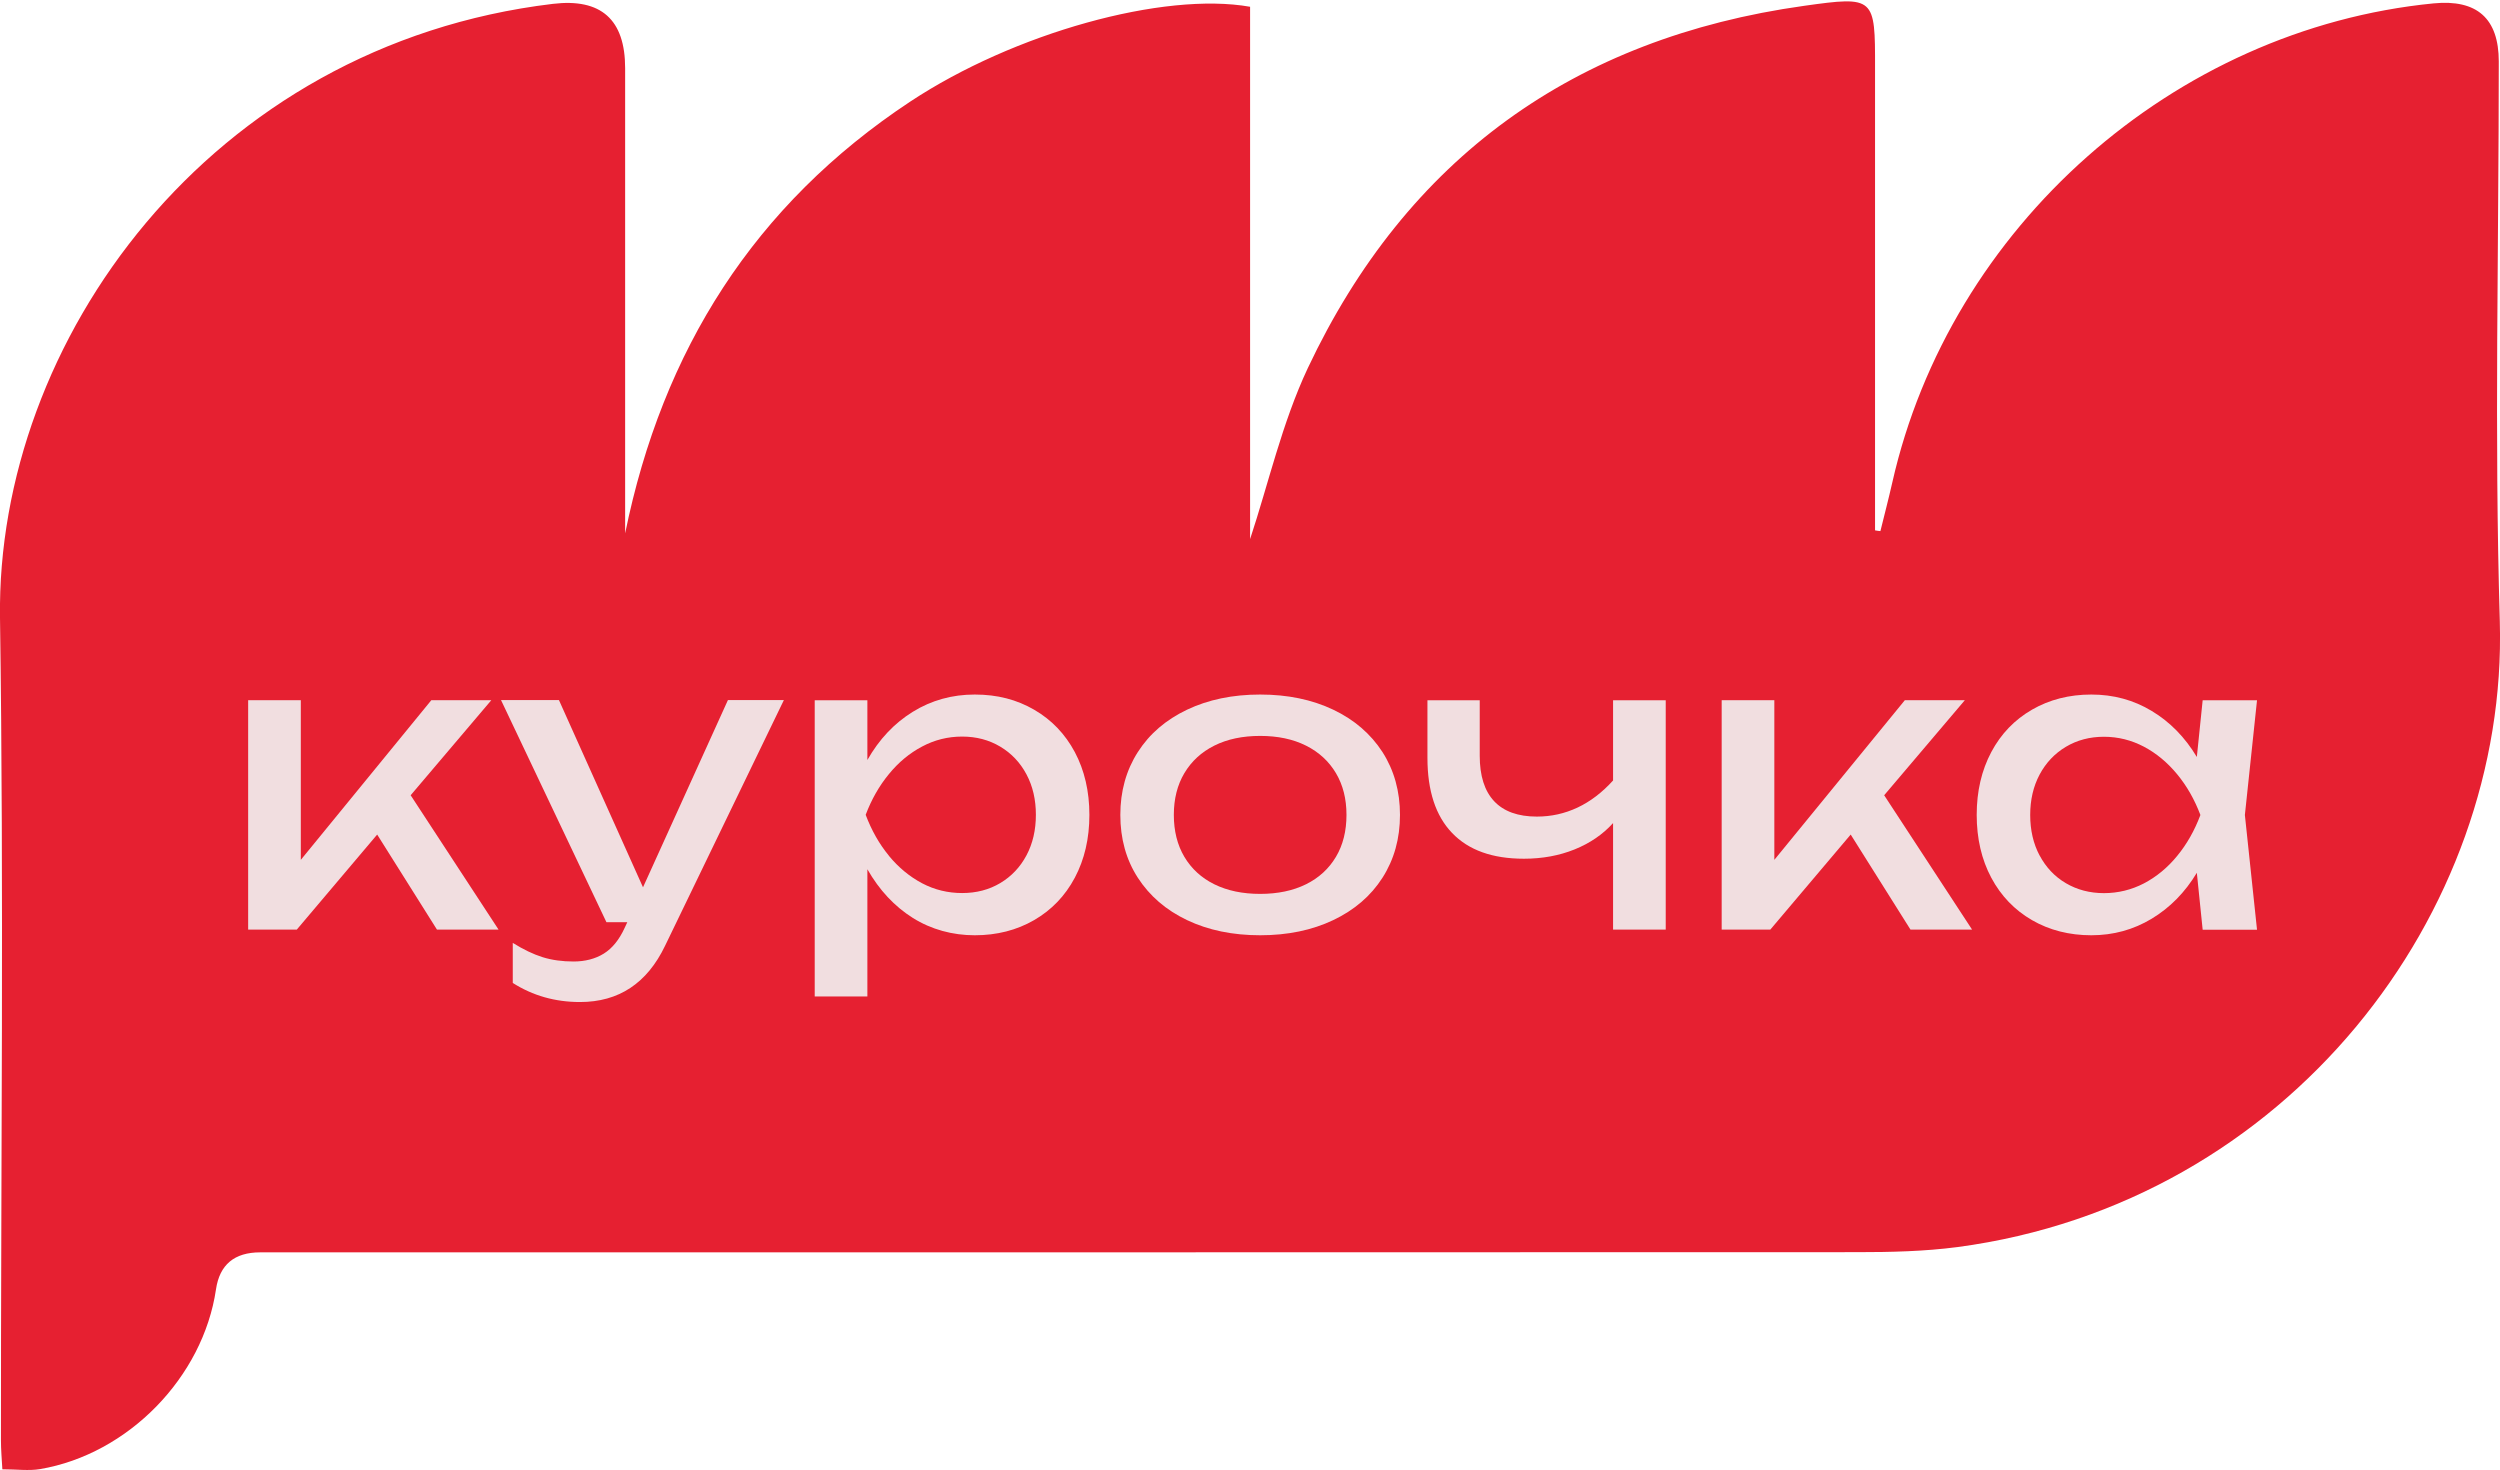
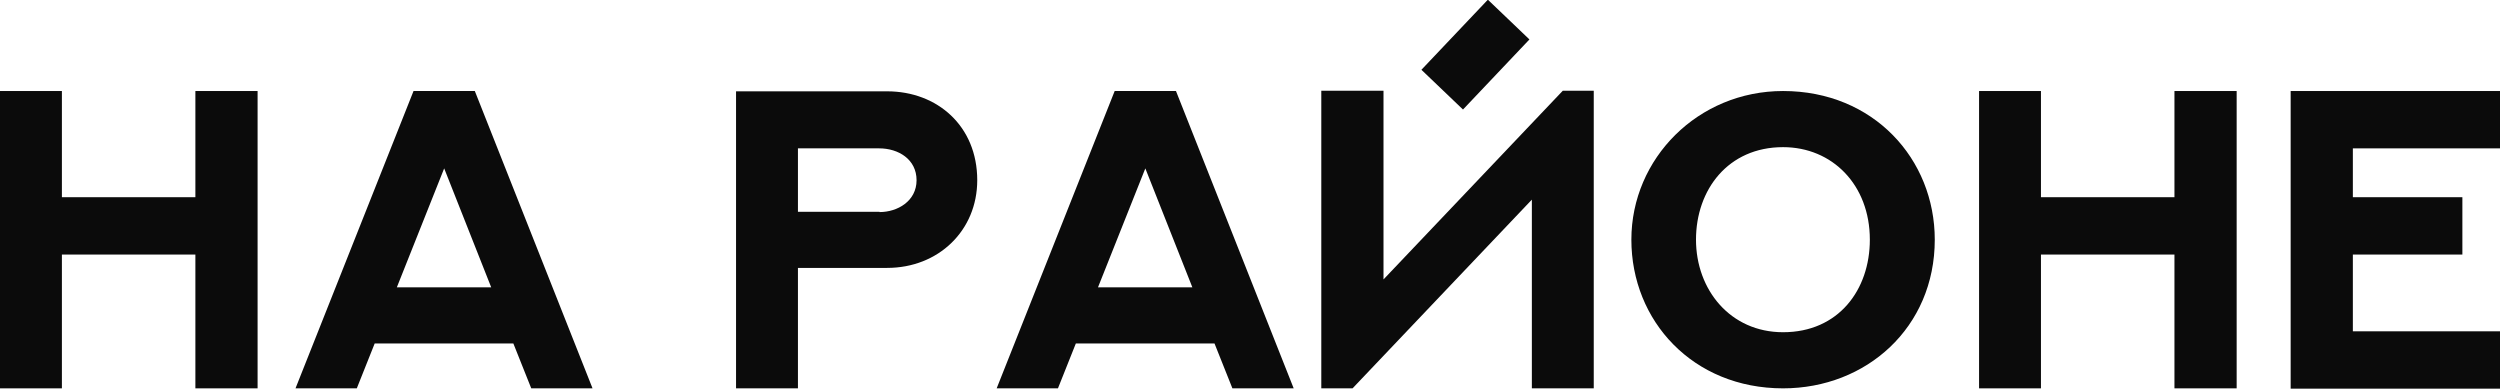
- <svg xmlns="http://www.w3.org/2000/svg" viewBox="0 0 265.86 156.32">
+ <svg xmlns="http://www.w3.org/2000/svg" viewBox="0 0 82.4 12.8">
  <defs>
-     <style>.d{fill:#e62031;}.e{fill:#f1dee0;}</style>
+     <style>.d{fill:#0b0b0b;}</style>
  </defs>
  <g id="a" />
  <g id="b">
    <g id="c">
-       <path class="d" d="M208.15,132.62c-3.51,.46-7.09,.54-10.63,.54-56.62,.02-113.23,.02-169.85,.02q-4.12,0-4.7,3.93c-1.37,9.34-9.32,17.52-18.71,19.12-1.2,.2-2.46,.02-4.01,.02-.06-1.08-.15-2.09-.15-3.12-.01-29.16,.32-58.31-.1-87.45C-.4,36.36,22.22,4.79,58.8,.41q7.68-.92,7.68,6.84V56.72c3.97-19.48,13.73-34.94,30.31-45.91C107.84,3.5,123.75-.91,132.94,.72V57.33c1.94-5.85,3.39-12.34,6.14-18.19C149.61,16.82,167.41,4.04,191.85,.62c7.53-1.06,7.56-.92,7.55,6.61V56.4c.19,.04,.38,.06,.57,.08,.42-1.71,.87-3.43,1.26-5.15C207.37,24.15,231.15,3.08,258.79,.36q6.94-.68,6.94,6.18c0,19.86-.48,39.72,.11,59.56,.89,30.98-22.49,61.82-57.68,66.52Z" />
      <g>
-         <path class="e" d="M26.39,74.46h5.6v16.98l13.88-16.98h6.38l-8.58,10.11,9.35,14.29h-6.55l-6.36-10.11-8.55,10.11h-5.17v-24.39Z" />
-         <path class="e" d="M54.53,104.54v-4.27c1.12,.7,2.18,1.21,3.17,1.52,.99,.31,2.09,.46,3.3,.46s2.31-.28,3.21-.84c.9-.56,1.64-1.47,2.22-2.74l.28-.6h-2.22l-11.21-23.62h6.16l8.94,19.91,9.03-19.91h5.95l-12.63,26.12c-1.91,3.99-4.93,5.99-9.05,5.99-2.63,0-5.01-.67-7.15-2.03Z" />
-         <path class="e" d="M92.24,74.46v6.36c1.25-2.2,2.86-3.91,4.84-5.13s4.17-1.83,6.58-1.83,4.46,.54,6.31,1.61c1.85,1.07,3.3,2.58,4.33,4.51,1.03,1.94,1.55,4.17,1.55,6.68s-.52,4.74-1.55,6.68c-1.03,1.94-2.48,3.44-4.33,4.51-1.85,1.07-3.96,1.61-6.31,1.61s-4.62-.61-6.58-1.84-3.57-2.96-4.84-5.18v13.53h-5.6v-31.5h5.6Zm2.29,16.55c1.03,1.25,2.21,2.22,3.53,2.92,1.33,.7,2.75,1.04,4.26,1.04s2.86-.35,4.05-1.06,2.12-1.69,2.79-2.95c.67-1.26,1-2.7,1-4.31s-.33-3.04-1-4.3c-.67-1.26-1.6-2.24-2.79-2.95s-2.54-1.07-4.05-1.07-2.93,.35-4.26,1.06c-1.33,.7-2.51,1.68-3.53,2.93-1.03,1.25-1.85,2.69-2.47,4.33,.62,1.65,1.44,3.1,2.47,4.35Z" />
-         <path class="e" d="M126.24,97.85c-2.25-1.07-3.99-2.58-5.24-4.51s-1.86-4.17-1.86-6.68,.62-4.74,1.86-6.68,2.99-3.44,5.24-4.51,4.84-1.61,7.77-1.61,5.52,.54,7.77,1.61c2.25,1.07,3.99,2.58,5.24,4.51,1.24,1.94,1.86,4.17,1.86,6.68s-.62,4.74-1.86,6.68c-1.24,1.94-2.99,3.44-5.24,4.51-2.25,1.07-4.84,1.61-7.77,1.61s-5.52-.54-7.77-1.61Zm-.29-6.73c.75,1.26,1.81,2.24,3.19,2.92,1.38,.68,3,1.02,4.87,1.02s3.49-.34,4.87-1.02c1.38-.68,2.44-1.66,3.19-2.92,.75-1.26,1.12-2.75,1.12-4.46s-.37-3.17-1.12-4.44c-.75-1.26-1.81-2.24-3.19-2.93-1.38-.69-3-1.03-4.87-1.03s-3.49,.34-4.87,1.03c-1.38,.69-2.44,1.67-3.19,2.93-.75,1.26-1.12,2.74-1.12,4.44s.37,3.2,1.12,4.46Z" />
-         <path class="e" d="M154.42,88.58c-1.75-1.82-2.62-4.49-2.62-7.99v-6.12h5.56v5.9c0,2.13,.51,3.74,1.53,4.83s2.54,1.64,4.55,1.64c1.52,0,2.96-.32,4.32-.96,1.36-.64,2.62-1.6,3.78-2.88v-8.53h5.6v24.39h-5.6v-11.33c-1.09,1.21-2.46,2.14-4.09,2.8-1.64,.66-3.43,.99-5.39,.99-3.35,0-5.89-.91-7.64-2.74Z" />
-         <path class="e" d="M183.09,74.46h5.6v16.98l13.88-16.98h6.38l-8.58,10.11,9.35,14.29h-6.55l-6.36-10.11-8.55,10.11h-5.17v-24.39Z" />
-         <path class="e" d="M233.63,92.8c-1.26,2.1-2.87,3.73-4.81,4.9s-4.08,1.76-6.42,1.76-4.46-.54-6.31-1.61c-1.85-1.07-3.3-2.58-4.33-4.51s-1.55-4.17-1.55-6.68,.52-4.74,1.55-6.68,2.48-3.44,4.33-4.51c1.85-1.07,3.96-1.61,6.31-1.61s4.5,.58,6.43,1.75c1.93,1.16,3.53,2.79,4.79,4.89l.62-6.03h5.78l-1.29,12.2,1.29,12.2h-5.78l-.62-6.06Zm-16.73-1.83c.67,1.26,1.6,2.25,2.79,2.95s2.54,1.06,4.05,1.06,2.93-.35,4.26-1.04c1.33-.7,2.51-1.67,3.53-2.92,1.03-1.25,1.85-2.7,2.47-4.35-.62-1.64-1.44-3.08-2.47-4.33-1.03-1.25-2.21-2.23-3.53-2.93-1.33-.7-2.75-1.06-4.26-1.06s-2.86,.36-4.05,1.07-2.12,1.7-2.79,2.95c-.67,1.26-1,2.69-1,4.3s.33,3.05,1,4.31Z" />
+         <path class="d" d="M8.49,3V12.8h-2.05v-4.41H2.04v4.41H0V3H2.04v3.5H6.44V3h2.05Z" />
+         <path class="d" d="M15.65,3l3.88,9.8h-2.02l-.59-1.48h-4.57l-.59,1.48h-2.02L13.63,3h2.02Zm-2.57,6.47h3.11l-1.55-3.92-1.56,3.92Z" />
+         <path class="d" d="M29.24,3.01c1.65,0,2.97,1.14,2.97,2.93,0,1.66-1.28,2.89-2.97,2.89h-2.94v3.97h-2.04V3.01h4.98Zm-.25,3.98c.59,0,1.22-.36,1.22-1.05s-.6-1.05-1.23-1.05h-2.68v2.09h2.69Z" />
+         <path class="d" d="M38.76,3l3.88,9.8h-2.02l-.59-1.48h-4.57l-.59,1.48h-2.02l3.89-9.8h2.02Zm-2.57,6.47h3.11l-1.55-3.92-1.56,3.92Z" />
+         <path class="d" d="M52.53,2.99V12.8h-2.04V6.58l-5.91,6.22h-1.03V2.99h2.05v6.22l5.91-6.22h1.03Zm-2.12-1.69l-2.19,2.31-1.37-1.31,2.19-2.31,1.37,1.31Z" />
+         <path class="d" d="M58.77,3c2.98,0,5,2.24,5,4.9,0,2.9-2.26,4.9-5,4.9-2.97,0-5-2.22-5-4.9s2.2-4.9,5-4.9Zm0,7.95c1.83,0,2.86-1.4,2.86-3.05,0-1.81-1.24-3.05-2.86-3.05-1.81,0-2.87,1.4-2.87,3.05s1.13,3.05,2.87,3.05Z" />
+         <path class="d" d="M73.72,3V12.8h-2.05v-4.41h-4.4v4.41h-2.04V3h2.04v3.5h4.4V3h2.05Z" />
+         <path class="d" d="M82.4,3v1.89h-4.85v1.61h3.61v1.89h-3.61v2.53h4.85v1.89h-6.9V3h6.9Z" />
      </g>
    </g>
  </g>
</svg>
